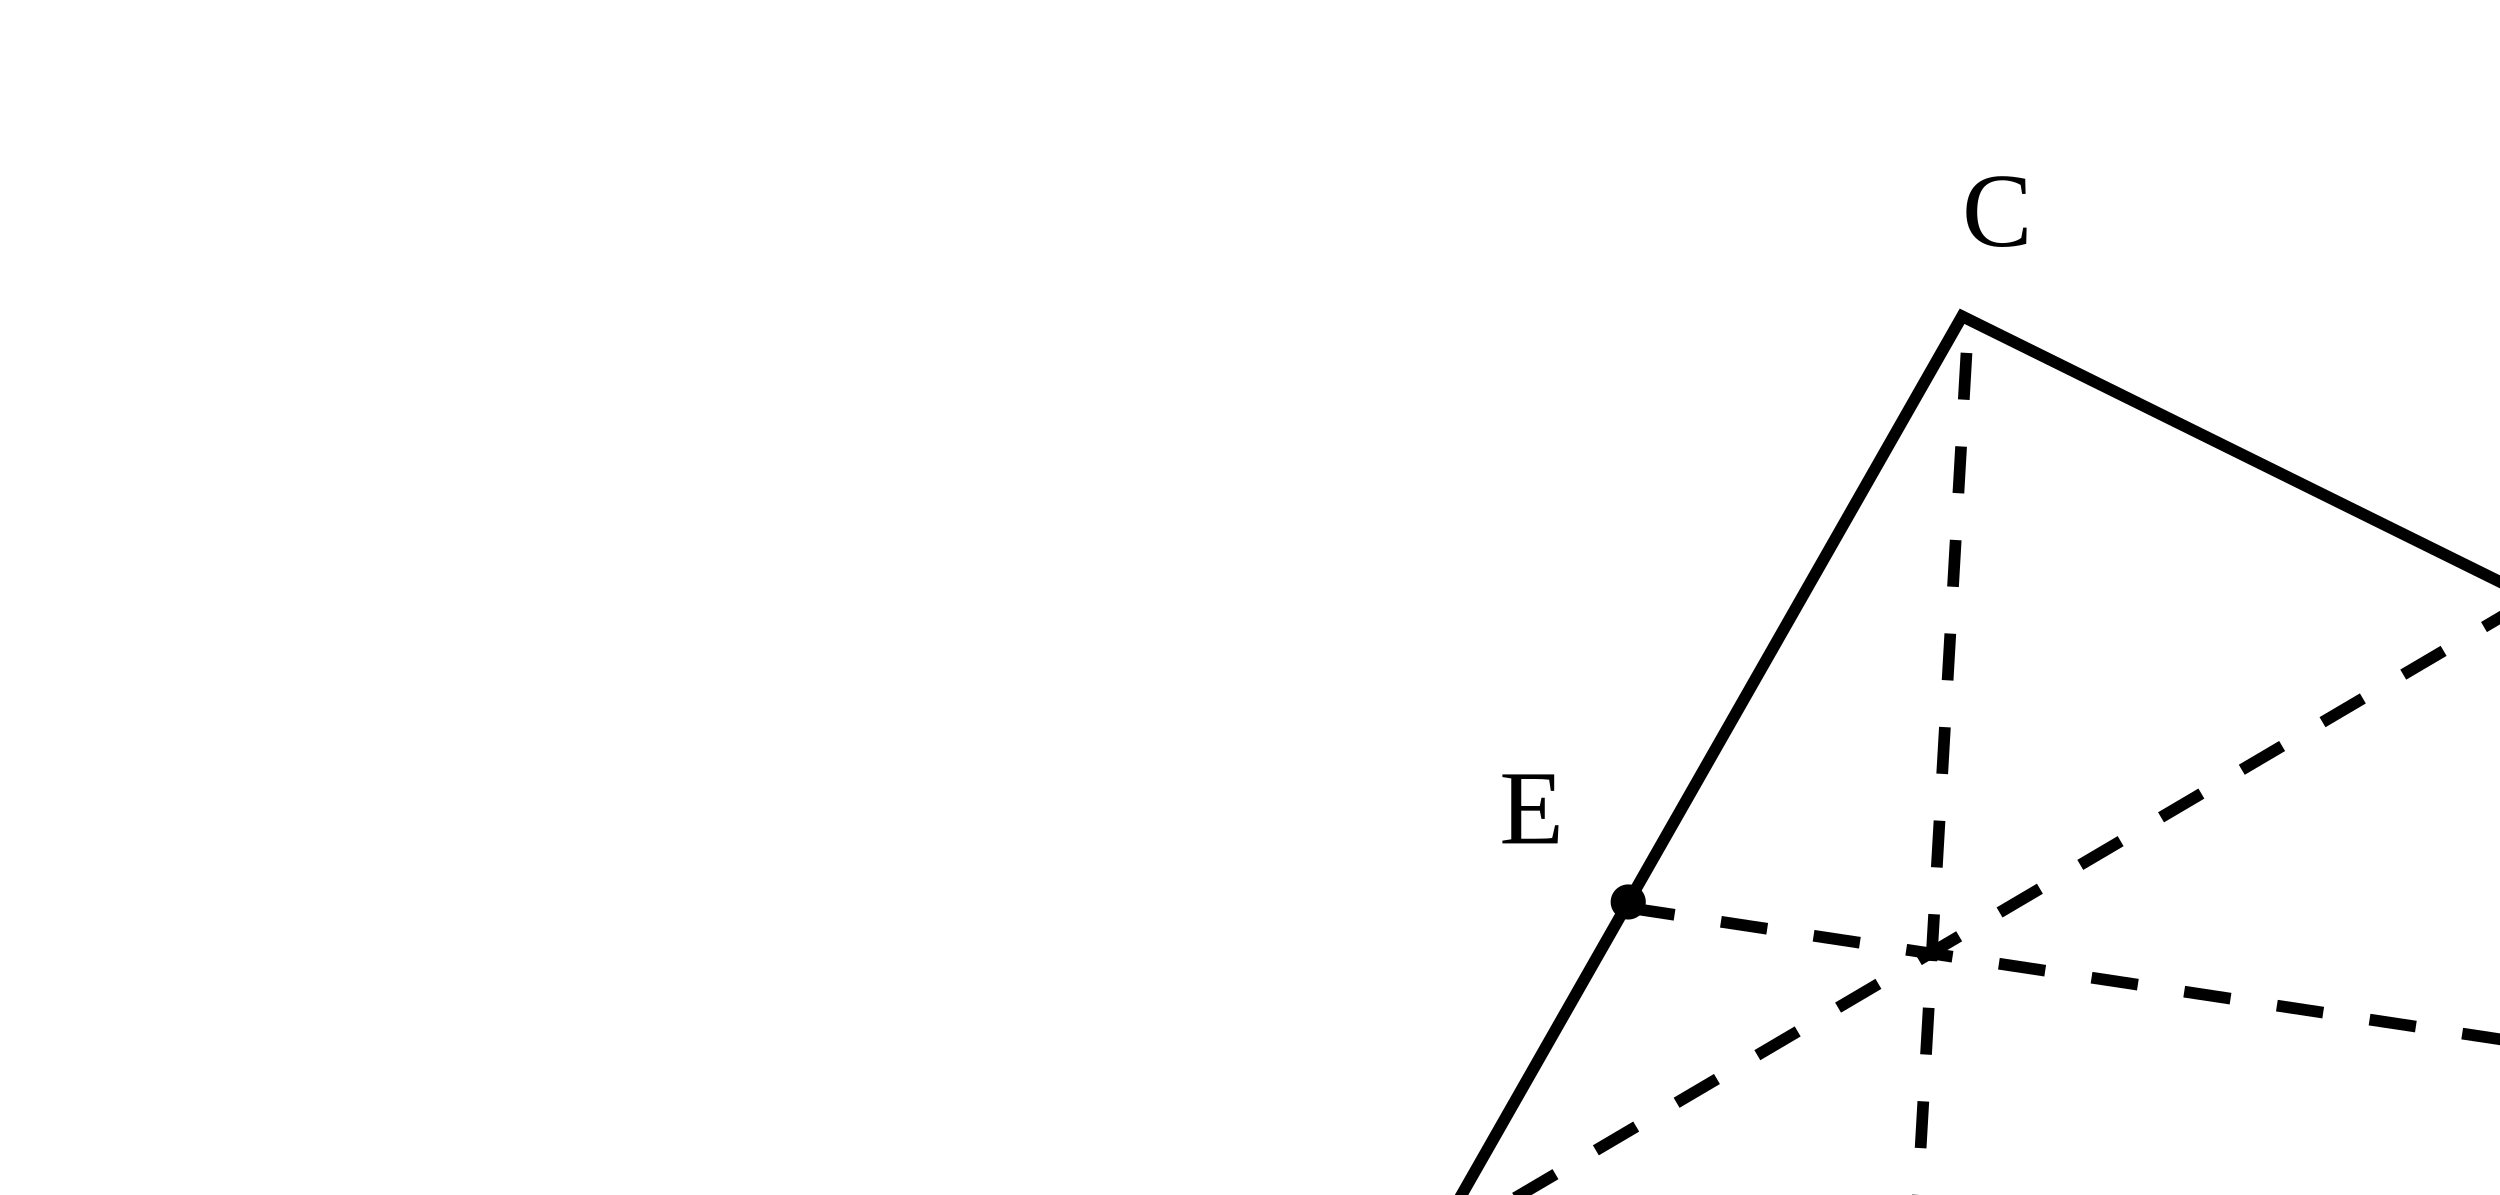
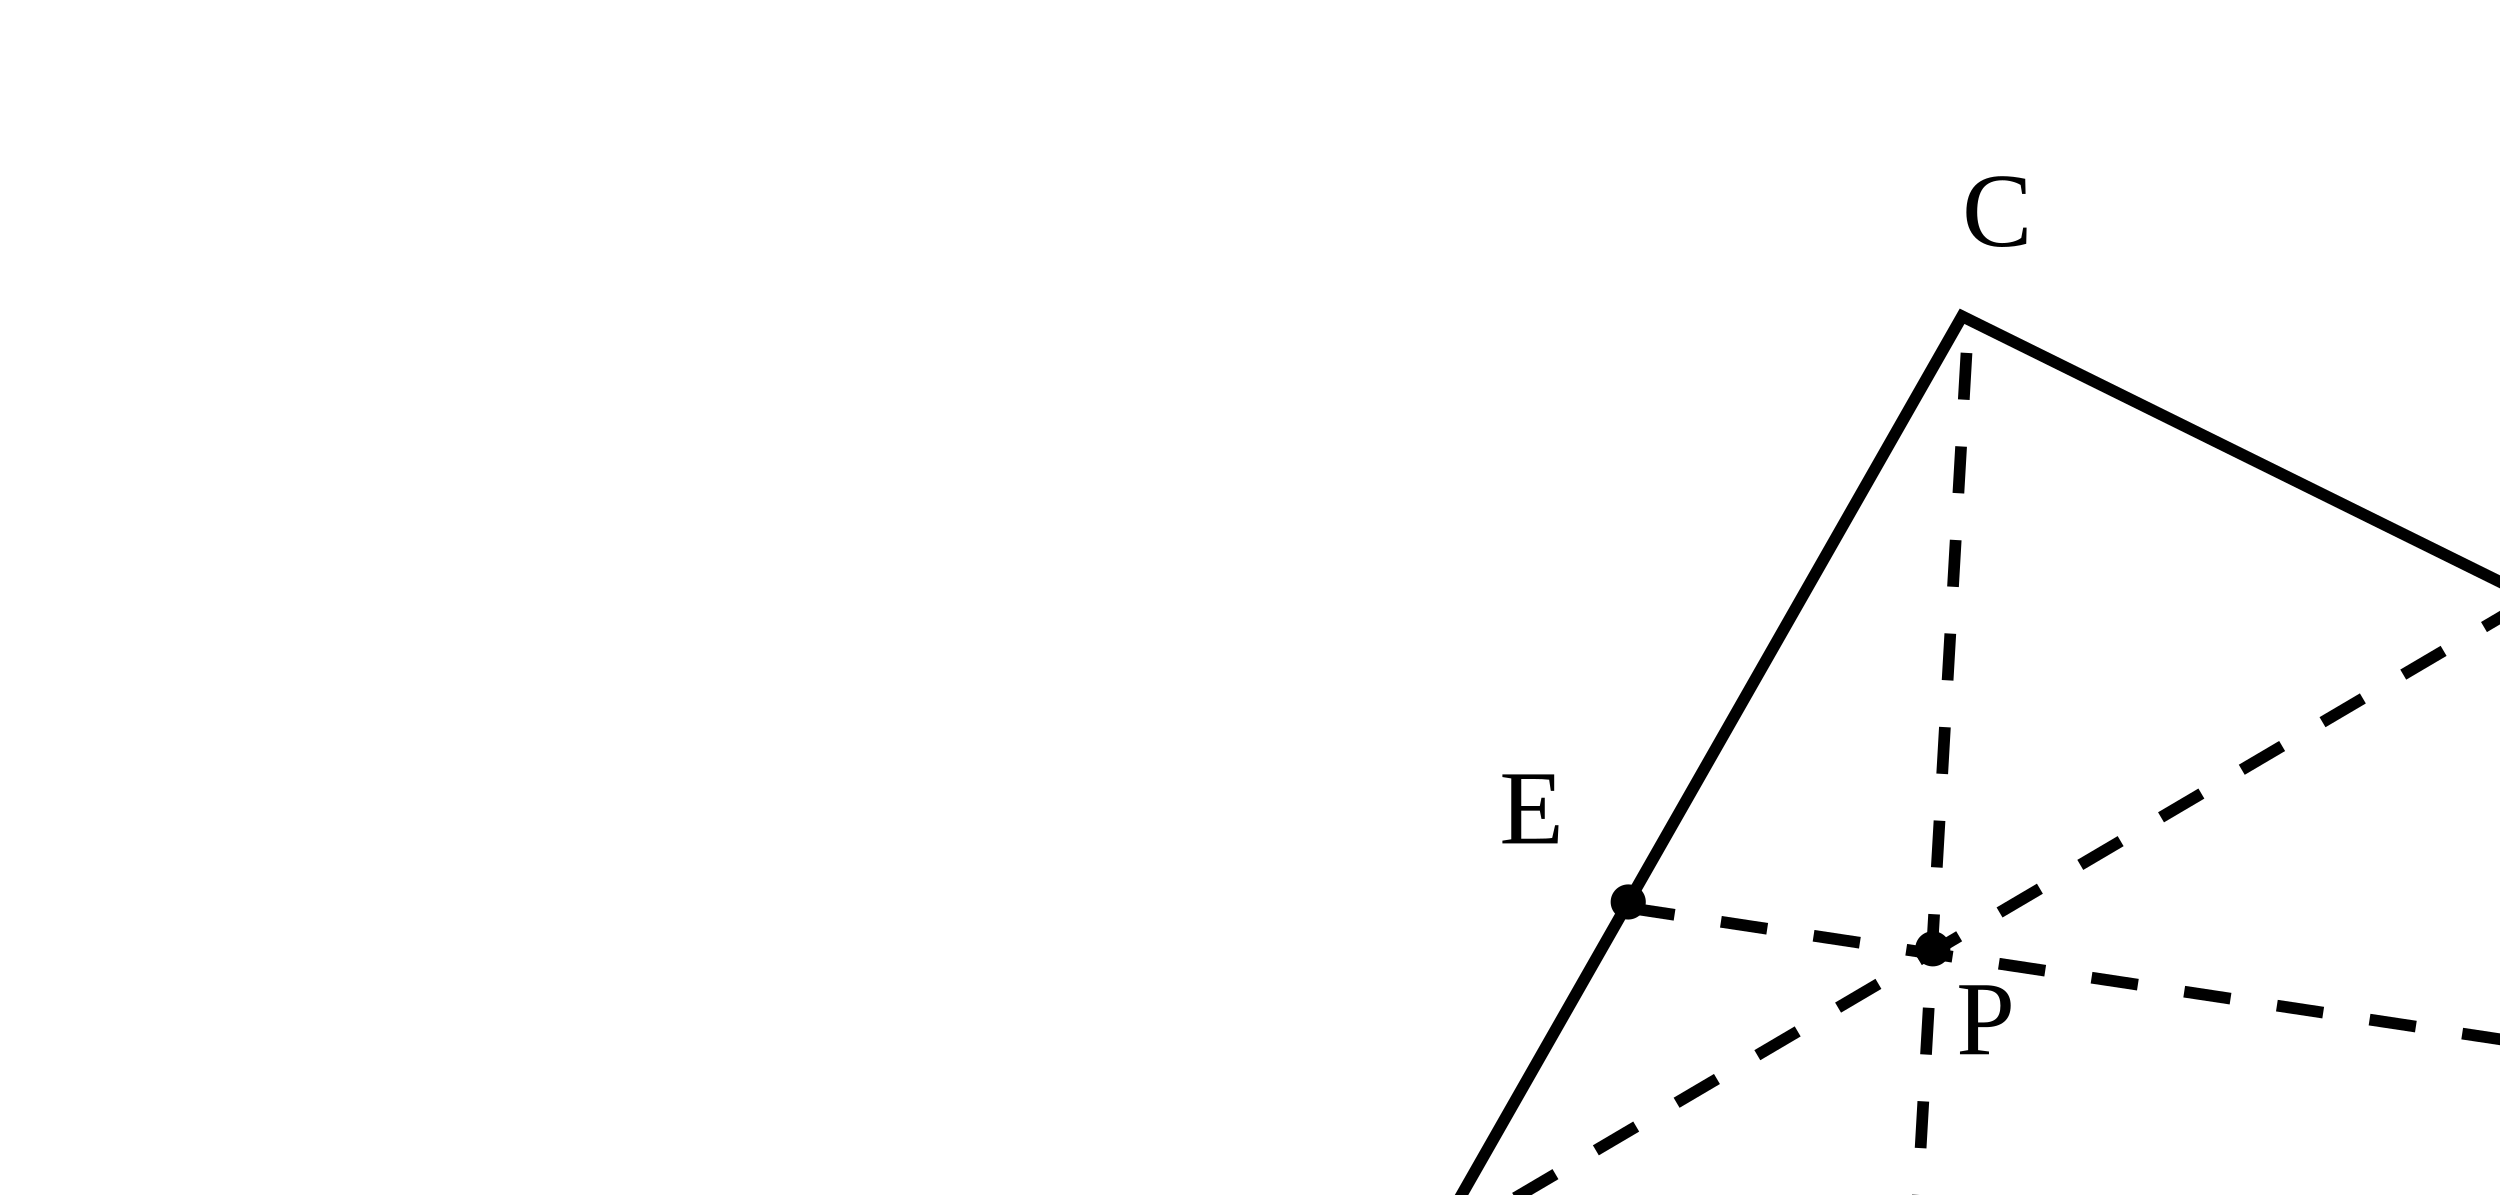
<svg xmlns="http://www.w3.org/2000/svg" xmlns:ns1="http://latexdraw.sourceforge.net/namespaces/latexdraw" version="1.1" baseProfile="full">
  <defs />
  <g>
-     <g ns1:type="polygon" id="id5575">
+     <g ns1:type="polygon" id="id24">
      <polygon points="245.0,212.0 655.0,212.0 335.0,54.0 " stroke-width="2.0" stroke="black" fill="none" />
    </g>
-     <g ns1:type="text" id="id5576" font-family="Times New Roman" fill="black" font-size="18" ns1:x="246.0">
+     <g ns1:type="text" id="id25" font-family="Times New Roman" fill="black" font-size="18" ns1:x="246.0">
      <text x="246.0" y="233.0">A</text>
    </g>
-     <g ns1:type="text" id="id5579" font-family="Times New Roman" fill="black" font-size="18" ns1:x="659.0">
+     <g ns1:type="text" id="id27" font-family="Times New Roman" fill="black" font-size="18" ns1:x="659.0">
      <text x="659.0" y="229.0">B</text>
    </g>
-     <g ns1:type="text" id="id5582" font-family="Times New Roman" fill="black" font-size="18" ns1:x="335.0">
+     <g ns1:type="text" id="id29" font-family="Times New Roman" fill="black" font-size="18" ns1:x="335.0">
      <text x="335.0" y="42.0">C</text>
    </g>
-     <g ns1:type="dot" id="id5585" ns1:size="6.0" ns1:dotShape="dot" ns1:position="327.0 213.0">
+     <g ns1:type="dot" id="id31" ns1:size="6.0" ns1:dotShape="dot" ns1:position="327.0 213.0">
      <circle r="3.0" fill="black" cx="327.0" cy="213.0" />
    </g>
-     <g ns1:type="dot" id="id5586" ns1:size="6.0" ns1:dotShape="dot" ns1:position="432.0 102.0">
+     <g ns1:type="dot" id="id32" ns1:size="6.0" ns1:dotShape="dot" ns1:position="432.0 102.0">
      <circle r="3.0" fill="black" cx="432.0" cy="102.0" />
    </g>
-     <g ns1:type="dot" id="id5587" ns1:size="6.0" ns1:dotShape="dot" ns1:position="278.0 154.0">
+     <g ns1:type="dot" id="id33" ns1:size="6.0" ns1:dotShape="dot" ns1:position="278.0 154.0">
      <circle r="3.0" fill="black" cx="278.0" cy="154.0" />
    </g>
-     <g ns1:type="line" id="id5588">
+     <g ns1:type="line" id="id34">
      <line x1="278.0" x2="656.0" y1="155.0" y2="212.0" stroke-width="2.0" stroke="black" stroke-dasharray="8.0, 8.0" ns1:rotationAngle="0.0" />
    </g>
-     <g ns1:type="line" id="id5589">
+     <g ns1:type="line" id="id35">
      <line x1="327.0" x2="336.0" y1="212.0" y2="56.0" stroke-width="2.0" stroke="black" stroke-dasharray="8.0, 8.0" ns1:rotationAngle="0.0" />
    </g>
-     <g ns1:type="line" id="id5590">
+     <g ns1:type="line" id="id36">
      <line x1="431.0" x2="246.0" y1="103.0" y2="212.0" stroke-width="2.0" stroke="black" stroke-dasharray="8.0, 8.0" ns1:rotationAngle="0.0" />
    </g>
-     <g ns1:type="text" id="id5591" font-family="Times New Roman" fill="black" font-size="18" ns1:x="442.0">
+     <g ns1:type="text" id="id37" font-family="Times New Roman" fill="black" font-size="18" ns1:x="442.0">
      <text x="442.0" y="95.0">D</text>
    </g>
-     <g ns1:type="text" id="id5594" font-family="Times New Roman" fill="black" font-size="18" ns1:x="256.0">
+     <g ns1:type="text" id="id39" font-family="Times New Roman" fill="black" font-size="18" ns1:x="256.0">
      <text x="256.0" y="144.0">E</text>
    </g>
-     <g ns1:type="text" id="id5597" font-family="Times New Roman" fill="black" font-size="18" ns1:x="323.0">
+     <g ns1:type="text" id="id41" font-family="Times New Roman" fill="black" font-size="18" ns1:x="323.0">
      <text x="323.0" y="234.0">F</text>
+     </g>
+     <g ns1:type="dot" id="id43" ns1:size="6.0" ns1:dotShape="dot" ns1:position="330.0 162.0">
+       <circle r="3.0" fill="black" cx="330.0" cy="162.0" />
+     </g>
+     <g ns1:type="text" id="id44" font-family="Times New Roman" fill="black" font-size="18" ns1:x="334.0">
+       <text x="334.0" y="180.0">P</text>
    </g>
  </g>
</svg>
